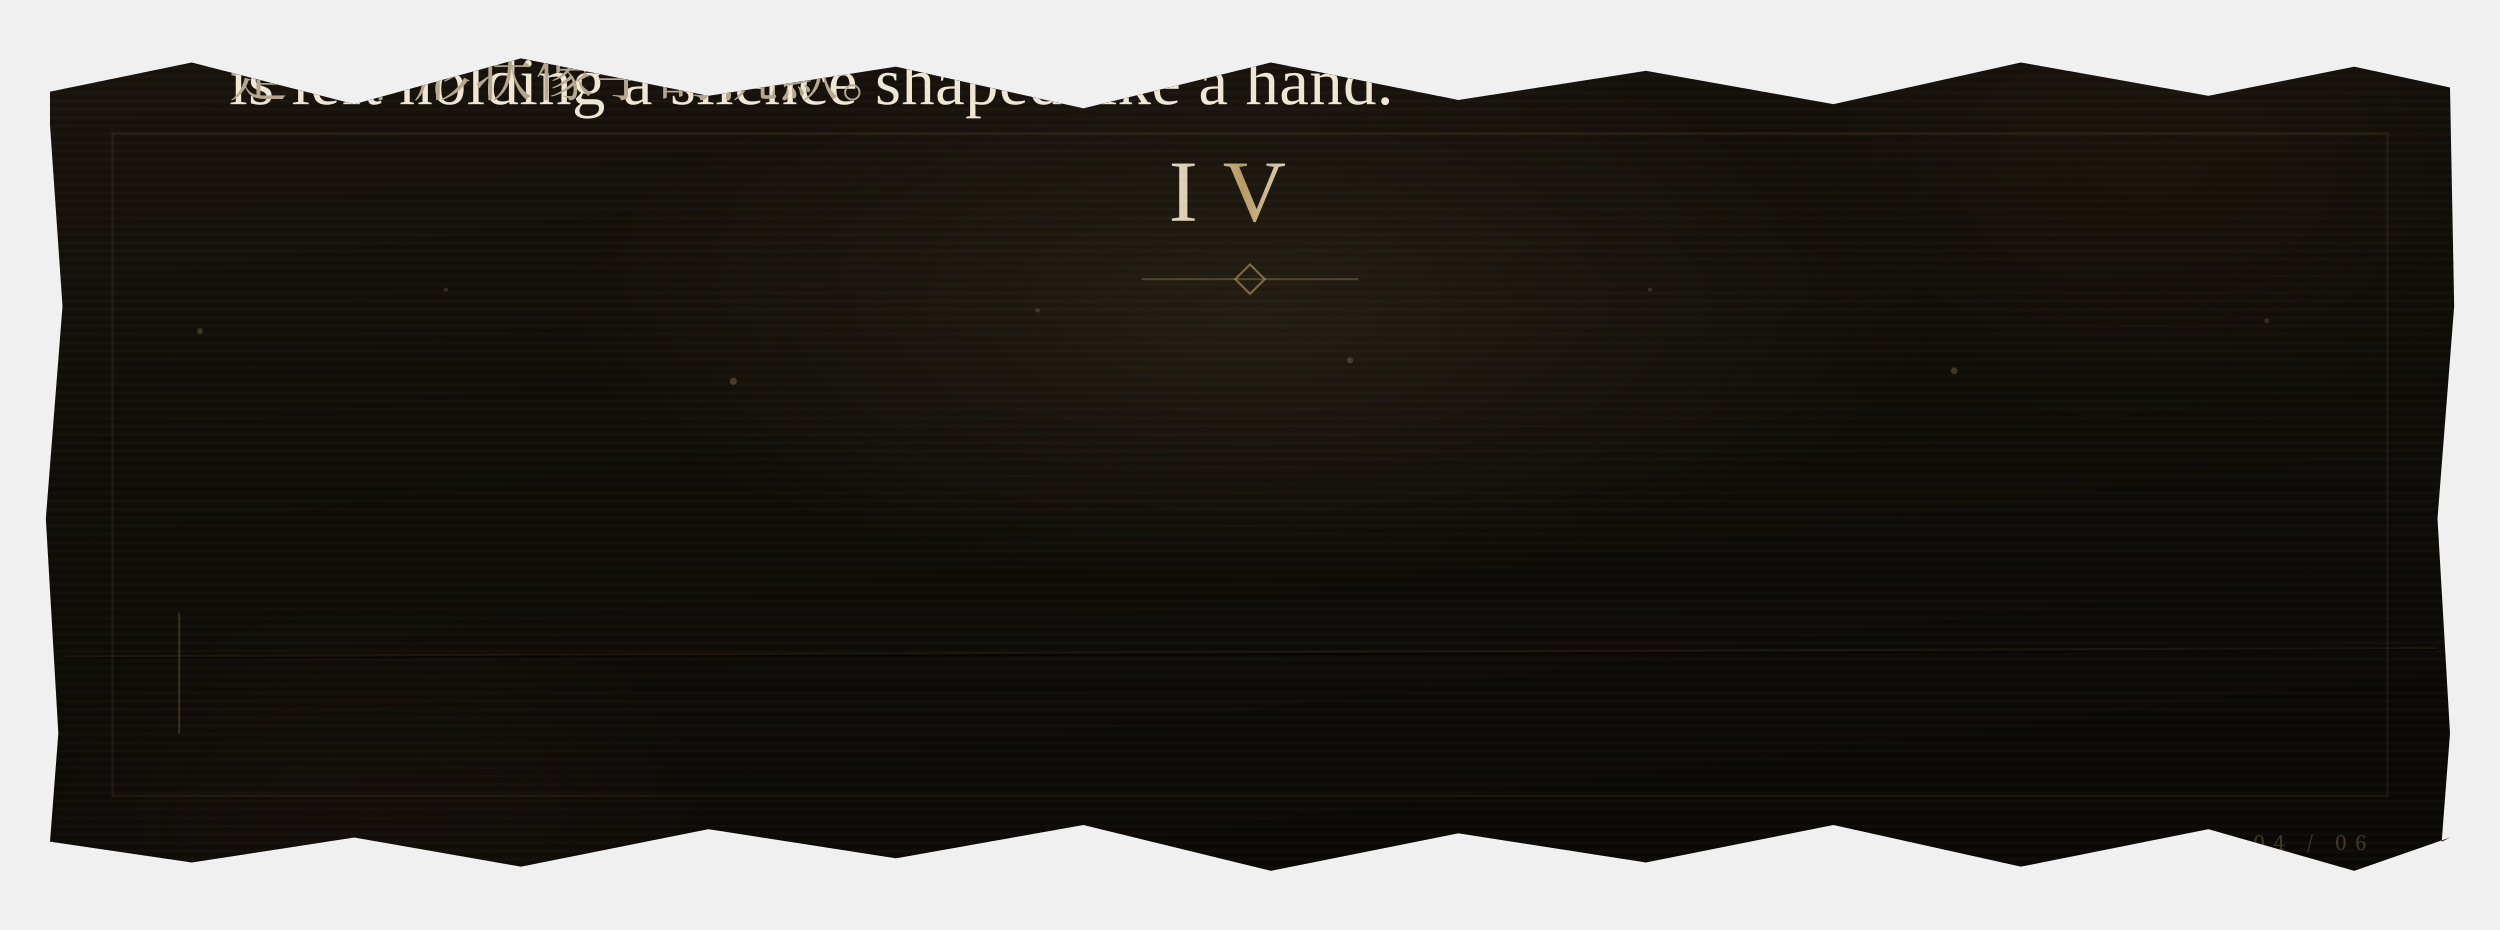
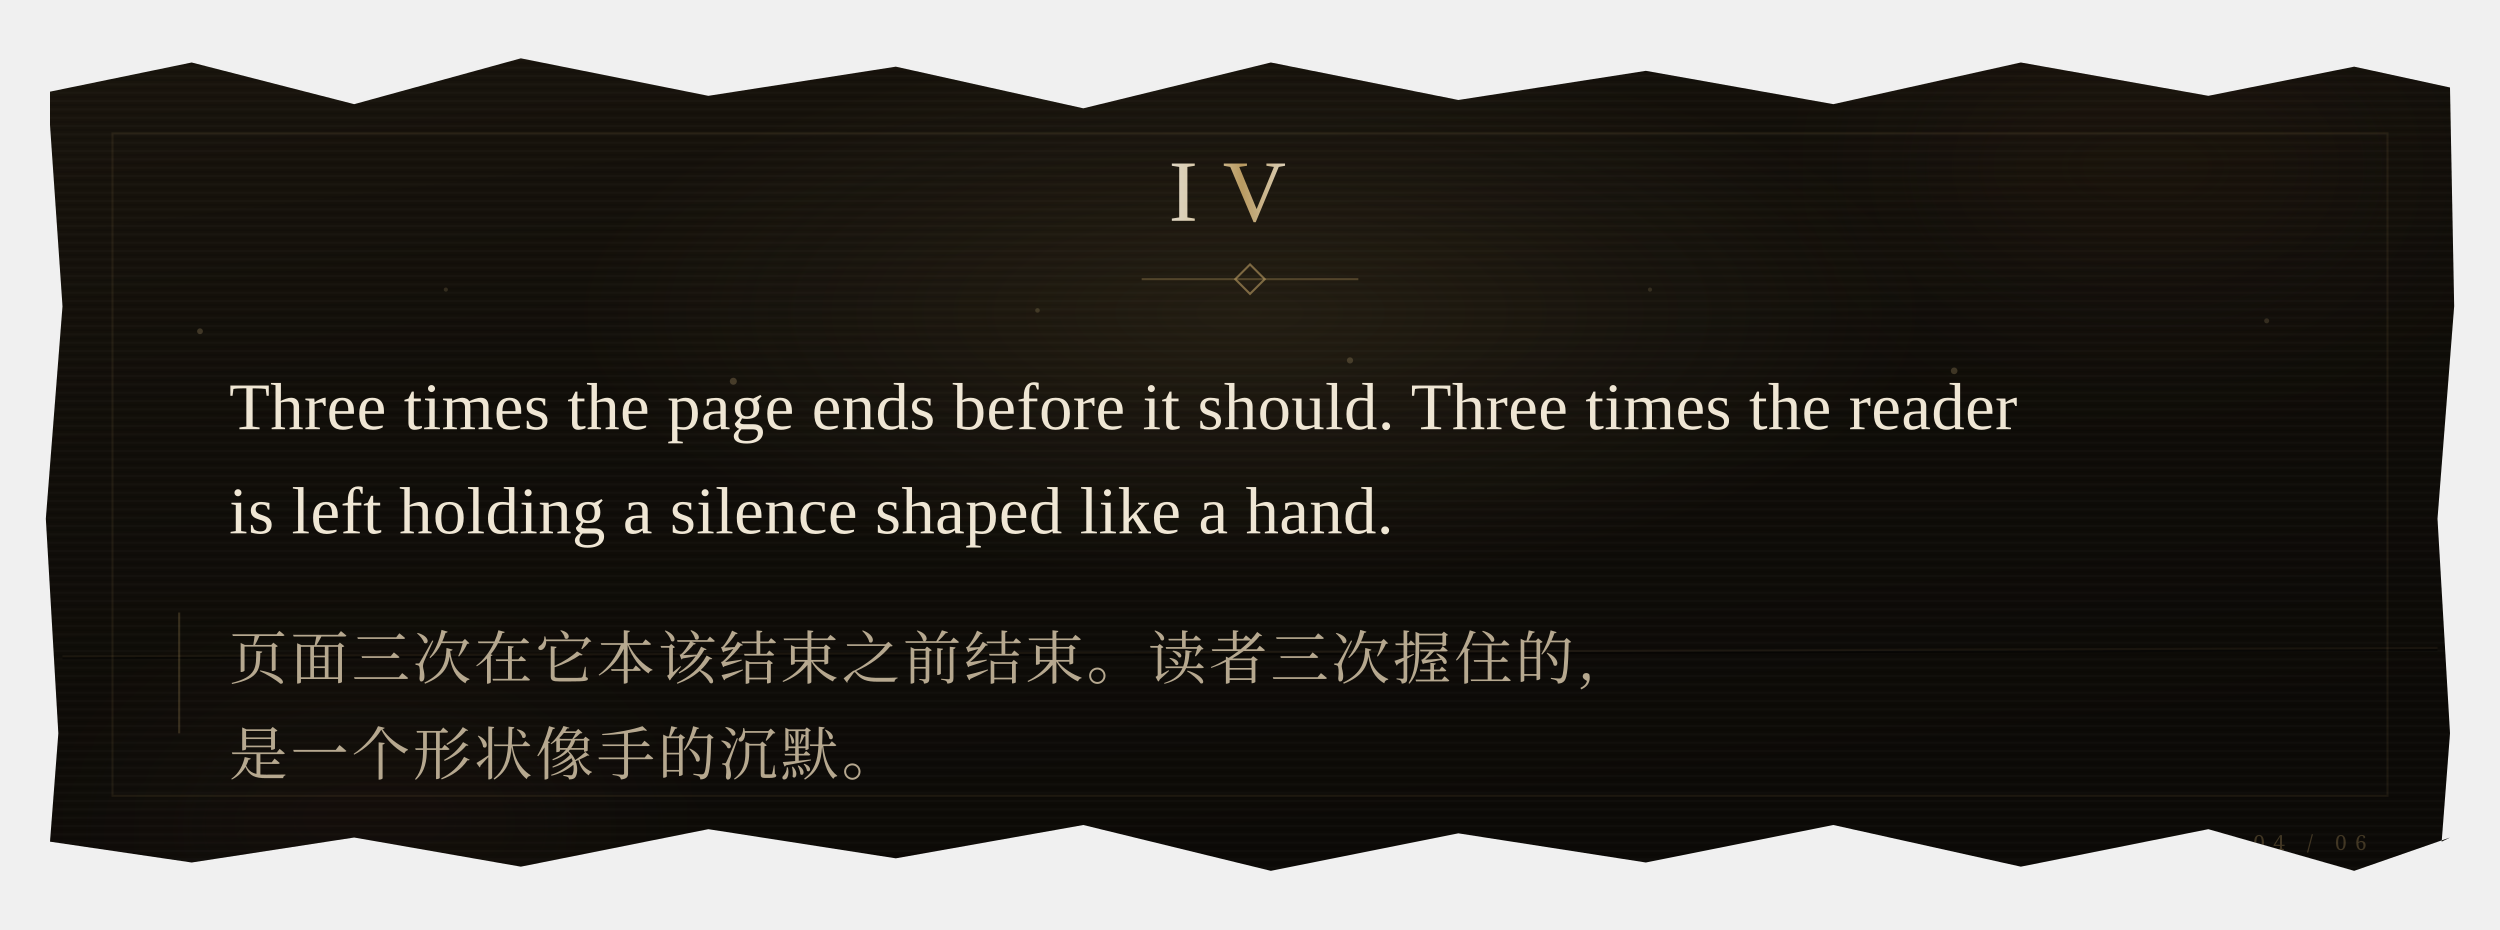
<svg xmlns="http://www.w3.org/2000/svg" viewBox="0 0 1200 446" width="1200" height="446" role="img" aria-label="Fragment IV">
  <defs>
    <linearGradient id="paper" x1="0" y1="0" x2="0.35" y2="1">
      <stop offset="0" stop-color="#1a150d" />
      <stop offset="0.46" stop-color="#110e09" />
      <stop offset="1" stop-color="#0c0a07" />
    </linearGradient>
    <linearGradient id="gold" x1="0" y1="0" x2="1" y2="0">
      <stop offset="0" stop-color="#f4ead6" />
      <stop offset="0.38" stop-color="#e7d3a8" />
      <stop offset="0.62" stop-color="#c9a86a" />
      <stop offset="1" stop-color="#f0e3c8" />
    </linearGradient>
    <radialGradient id="halo" cx="0.5" cy="0.5" r="0.5">
      <stop offset="0" stop-color="#c9a86a" stop-opacity="0.10" />
      <stop offset="1" stop-color="#c9a86a" stop-opacity="0" />
    </radialGradient>
    <filter id="soft40" x="-40%" y="-40%" width="180%" height="180%">
      <feGaussianBlur stdDeviation="40" />
    </filter>
    <pattern id="grain" width="4" height="4" patternUnits="userSpaceOnUse">
      <line x1="0" y1="0.5" x2="4" y2="0.5" stroke="#ffffff" stroke-opacity="0.018" />
      <line x1="0" y1="2.5" x2="4" y2="2.5" stroke="#000000" stroke-opacity="0.10" />
    </pattern>
    <clipPath id="torn">
      <polygon points="24,44 92,30 170,50 250,28 340,46 430,32 520,52 610,30 700,48 790,34 880,50 970,30 1060,46 1130,32 1176,42 1178,147 1170,249 1176,352 1172,404 1176,402 1130,418 1060,398 970,416 880,396 790,414 700,400 610,418 520,396 430,412 340,398 250,416 170,402 92,414 24,404 28,352 22,249 30,147 24,60" />
    </clipPath>
  </defs>
  <g clip-path="url(#torn)">
    <rect width="1200" height="446" fill="url(#paper)" />
    <rect width="1200" height="446" fill="url(#grain)" />
    <ellipse cx="600" cy="150" rx="330" ry="130" fill="url(#halo)" />
    <ellipse cx="1030" cy="80" rx="120" ry="70" fill="#7a502d" opacity="0.08" filter="url(#soft40)" />
    <ellipse cx="180" cy="410" rx="110" ry="70" fill="#6e4a2a" opacity="0.08" filter="url(#soft40)" />
    <line x1="30" y1="316" x2="1170" y2="312" stroke="#000000" stroke-opacity="0.45" />
    <line x1="30" y1="315" x2="1170" y2="311" stroke="#c9a86a" stroke-opacity="0.07" />
    <rect x="54" y="64" width="1092" height="318" fill="none" stroke="#c9a86a" stroke-opacity="0.09" />
    <text x="600" y="106" text-anchor="middle" font-family="Georgia, 'Times New Roman', serif" font-size="42" letter-spacing="12" fill="url(#gold)" opacity="0.9">IV
      <animate attributeName="opacity" values="0.7;1;0.7" dur="11s" repeatCount="indefinite" />
    </text>
    <line x1="548" y1="134" x2="652" y2="134" stroke="#c9a86a" stroke-opacity="0.30" />
    <rect x="595" y="129" width="10" height="10" transform="rotate(45 600 134)" fill="none" stroke="#c9a86a" stroke-opacity="0.55" />
-     <text font-family="Georgia, 'Times New Roman', serif" font-size="32" fill="#efe6d4" letter-spacing="0.2">
+     <text font-family="Georgia, 'Times New Roman', serif" font-size="32" fill="#efe6d4" letter-spacing="0.2" y="206">
      <tspan x="110" dy="0">Three times the page ends before it should. Three times the reader</tspan>
      <tspan x="110" dy="50">is left holding a silence shaped like a hand.</tspan>
    </text>
    <line x1="86" y1="294" x2="86" y2="352" stroke="#c9a86a" stroke-opacity="0.22" />
-     <text font-family="'Songti SC','STSong','Noto Serif CJK SC','SimSun',serif" font-size="28" fill="#b6a88f" letter-spacing="1.4">
+     <text font-family="'Songti SC','STSong','Noto Serif CJK SC','SimSun',serif" font-size="28" fill="#b6a88f" letter-spacing="1.4" y="326">
      <tspan x="110" dy="0">页面三次在它本该结束之前结束。读者三次握住的,</tspan>
      <tspan x="110" dy="46">是一个形状像手的沉默。</tspan>
    </text>
    <text x="1136" y="408" text-anchor="end" font-family="Georgia, serif" font-size="10" letter-spacing="4" fill="#c9a86a" opacity="0.28">04 / 06</text>
    <circle cx="96" cy="159" r="1.4" fill="#e4c68c" opacity="0.22" />
    <circle cx="214" cy="139" r="1.0" fill="#e4c68c" opacity="0.16" />
    <circle cx="352" cy="183" r="1.7" fill="#e4c68c" opacity="0.24" />
    <circle cx="498" cy="149" r="1.1" fill="#e4c68c" opacity="0.18" />
    <circle cx="648" cy="173" r="1.5" fill="#e4c68c" opacity="0.21" />
    <circle cx="792" cy="139" r="1.0" fill="#e4c68c" opacity="0.15" />
    <circle cx="938" cy="178" r="1.6" fill="#e4c68c" opacity="0.22" />
    <circle cx="1088" cy="154" r="1.2" fill="#e4c68c" opacity="0.17" />
    <circle cx="531" cy="396" r="1.6" fill="#e4c68c" opacity="0">
      <animate attributeName="cy" values="396;-20" dur="42s" repeatCount="indefinite" />
      <animate attributeName="opacity" values="0;0.28;0.20;0" keyTimes="0;0.1;0.85;1" dur="42s" repeatCount="indefinite" />
    </circle>
  </g>
</svg>
